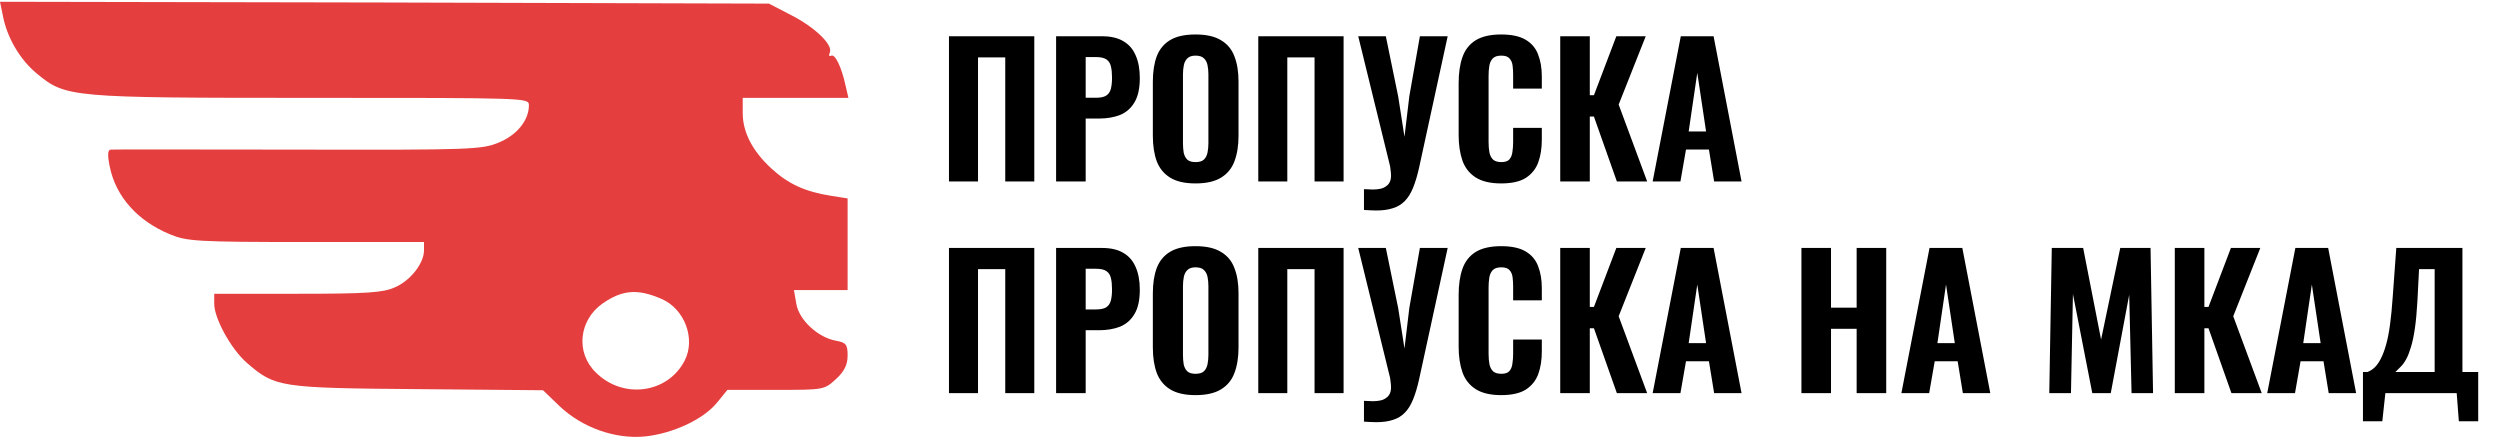
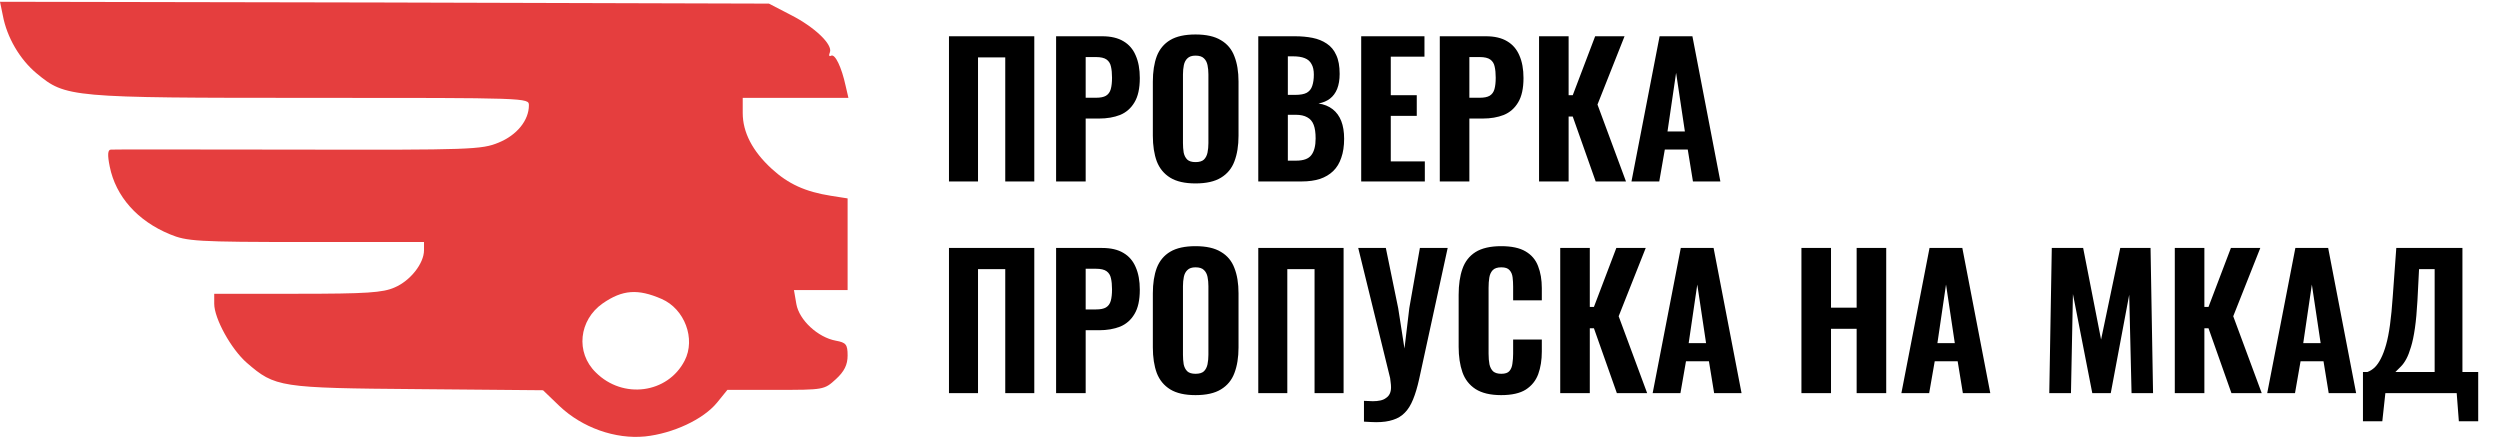
<svg xmlns="http://www.w3.org/2000/svg" width="248" height="44" viewBox="0 0 248 44" fill="none">
  <path d="M0.28 1.531C0.68 3.695 1.961 5.895 3.642 7.288C6.523 9.671 6.884 9.708 30.936 9.708C52.387 9.708 52.467 9.708 52.467 10.441C52.467 11.945 51.266 13.412 49.465 14.145C47.784 14.841 46.704 14.878 29.575 14.841C19.61 14.841 11.246 14.805 11.006 14.841C10.685 14.841 10.645 15.355 10.886 16.528C11.486 19.498 13.647 21.918 16.849 23.238C18.529 23.935 19.45 24.008 30.375 24.008H42.062V24.815C42.062 26.135 40.701 27.858 39.14 28.518C37.979 29.032 36.379 29.142 29.495 29.142H21.251V30.132C21.251 31.598 22.932 34.642 24.492 35.998C27.294 38.418 27.734 38.492 41.461 38.602L53.867 38.712L55.508 40.288C57.749 42.415 61.031 43.589 63.993 43.295C66.754 43.002 69.756 41.608 71.116 39.958L72.157 38.675H76.959C81.722 38.675 81.762 38.675 82.922 37.612C83.763 36.842 84.083 36.182 84.083 35.265C84.083 34.165 83.923 33.982 82.922 33.798C81.121 33.468 79.281 31.745 79 30.168L78.76 28.775H81.442H84.083V24.228V19.682L82.442 19.425C79.881 19.022 78.2 18.252 76.559 16.748C74.638 14.988 73.678 13.118 73.678 11.211V9.708H78.92H84.163L83.883 8.498C83.483 6.665 82.842 5.308 82.442 5.528C82.242 5.638 82.202 5.491 82.322 5.198C82.642 4.428 80.801 2.668 78.4 1.458L76.279 0.358L38.139 0.248L0 0.175L0.28 1.531ZM65.633 29.655C67.915 30.645 69.035 33.615 67.915 35.778C66.234 39.042 61.792 39.628 59.11 36.952C57.069 34.972 57.429 31.745 59.791 30.095C61.752 28.738 63.272 28.628 65.633 29.655Z" fill="#E53E3E" />
-   <path d="M94.138 18V3.597H102.602V18H99.721V5.696H97.019V18H94.138ZM104.765 18V3.597H109.335C110.2 3.597 110.905 3.763 111.451 4.095C111.996 4.415 112.399 4.884 112.66 5.5C112.932 6.116 113.069 6.863 113.069 7.74C113.069 8.772 112.891 9.578 112.535 10.159C112.191 10.739 111.717 11.154 111.113 11.403C110.508 11.64 109.815 11.759 109.032 11.759H107.699V18H104.765ZM107.699 9.696H108.73C109.157 9.696 109.483 9.631 109.708 9.501C109.945 9.358 110.105 9.139 110.188 8.843C110.271 8.546 110.313 8.167 110.313 7.705C110.313 7.266 110.277 6.899 110.206 6.602C110.147 6.306 110.004 6.075 109.779 5.909C109.554 5.743 109.198 5.66 108.712 5.66H107.699V9.696ZM118.594 18.196C117.539 18.196 116.704 18.006 116.087 17.627C115.471 17.247 115.026 16.708 114.754 16.009C114.493 15.297 114.362 14.45 114.362 13.466V8.096C114.362 7.112 114.493 6.271 114.754 5.571C115.026 4.872 115.471 4.338 116.087 3.971C116.704 3.603 117.539 3.42 118.594 3.42C119.661 3.42 120.503 3.609 121.119 3.989C121.747 4.356 122.192 4.89 122.453 5.589C122.725 6.276 122.862 7.112 122.862 8.096V13.466C122.862 14.45 122.725 15.297 122.453 16.009C122.192 16.708 121.747 17.247 121.119 17.627C120.503 18.006 119.661 18.196 118.594 18.196ZM118.594 16.08C118.974 16.08 119.252 15.997 119.43 15.831C119.608 15.653 119.726 15.422 119.786 15.137C119.845 14.841 119.874 14.527 119.874 14.195V7.385C119.874 7.053 119.845 6.745 119.786 6.46C119.726 6.176 119.608 5.95 119.43 5.785C119.252 5.607 118.974 5.518 118.594 5.518C118.239 5.518 117.972 5.607 117.794 5.785C117.616 5.95 117.498 6.176 117.438 6.46C117.379 6.745 117.35 7.053 117.35 7.385V14.195C117.35 14.527 117.373 14.841 117.421 15.137C117.48 15.422 117.598 15.653 117.776 15.831C117.954 15.997 118.227 16.08 118.594 16.08ZM124.821 18V3.597H133.284V18H130.404V5.696H127.701V18H124.821ZM135.305 20.827V18.765C135.471 18.776 135.625 18.782 135.768 18.782C135.922 18.794 136.058 18.8 136.177 18.8C136.461 18.8 136.71 18.776 136.923 18.729C137.149 18.682 137.338 18.599 137.492 18.48C137.658 18.373 137.783 18.231 137.866 18.053C137.949 17.875 137.99 17.668 137.99 17.431C137.99 17.253 137.978 17.093 137.955 16.951C137.943 16.809 137.925 16.66 137.901 16.506L134.736 3.597H137.475L138.701 9.572L139.324 13.573L139.804 9.554L140.853 3.597H143.609L140.782 16.595C140.604 17.401 140.402 18.077 140.177 18.622C139.952 19.18 139.679 19.618 139.359 19.938C139.039 20.27 138.648 20.507 138.186 20.649C137.735 20.803 137.178 20.881 136.514 20.881C136.348 20.881 136.165 20.875 135.963 20.863C135.762 20.851 135.542 20.839 135.305 20.827ZM148.912 18.196C147.845 18.196 146.997 17.994 146.369 17.591C145.753 17.188 145.32 16.631 145.071 15.92C144.822 15.197 144.698 14.361 144.698 13.412V8.238C144.698 7.243 144.822 6.389 145.071 5.678C145.32 4.955 145.753 4.398 146.369 4.006C146.997 3.615 147.845 3.42 148.912 3.42C149.943 3.42 150.749 3.592 151.33 3.935C151.923 4.279 152.337 4.765 152.575 5.393C152.823 6.022 152.948 6.751 152.948 7.58V8.789H150.103V7.438C150.103 7.106 150.085 6.798 150.05 6.514C150.014 6.217 149.913 5.98 149.747 5.802C149.593 5.613 149.321 5.518 148.929 5.518C148.538 5.518 148.254 5.613 148.076 5.802C147.898 5.992 147.786 6.241 147.738 6.549C147.691 6.845 147.667 7.177 147.667 7.545V14.088C147.667 14.491 147.697 14.847 147.756 15.155C147.827 15.451 147.951 15.683 148.129 15.848C148.319 16.003 148.586 16.08 148.929 16.08C149.309 16.08 149.575 15.991 149.73 15.813C149.896 15.623 149.996 15.374 150.032 15.066C150.079 14.758 150.103 14.432 150.103 14.088V12.684H152.948V13.875C152.948 14.716 152.829 15.463 152.592 16.115C152.355 16.755 151.946 17.265 151.365 17.644C150.785 18.012 149.967 18.196 148.912 18.196ZM154.775 18V3.597H157.708V9.447H158.117L160.34 3.597H163.256L160.571 10.372L163.398 18H160.393L158.117 11.563H157.708V18H154.775ZM163.943 18L166.734 3.597H169.988L172.762 18H170.042L169.526 14.835H167.25L166.699 18H163.943ZM167.517 13.039H169.242L168.37 7.225L167.517 13.039ZM94.138 39V24.598H102.602V39H99.721V26.696H97.019V39H94.138ZM104.765 39V24.598H109.335C110.2 24.598 110.905 24.763 111.451 25.095C111.996 25.415 112.399 25.884 112.66 26.5C112.932 27.116 113.069 27.863 113.069 28.74C113.069 29.772 112.891 30.578 112.535 31.159C112.191 31.739 111.717 32.154 111.113 32.403C110.508 32.64 109.815 32.759 109.032 32.759H107.699V39H104.765ZM107.699 30.696H108.73C109.157 30.696 109.483 30.631 109.708 30.501C109.945 30.358 110.105 30.139 110.188 29.843C110.271 29.547 110.313 29.167 110.313 28.705C110.313 28.266 110.277 27.899 110.206 27.602C110.147 27.306 110.004 27.075 109.779 26.909C109.554 26.743 109.198 26.66 108.712 26.66H107.699V30.696ZM118.594 39.196C117.539 39.196 116.704 39.006 116.087 38.627C115.471 38.247 115.026 37.708 114.754 37.008C114.493 36.297 114.362 35.45 114.362 34.466V29.096C114.362 28.112 114.493 27.27 114.754 26.571C115.026 25.872 115.471 25.338 116.087 24.971C116.704 24.603 117.539 24.42 118.594 24.42C119.661 24.42 120.503 24.609 121.119 24.989C121.747 25.356 122.192 25.89 122.453 26.589C122.725 27.276 122.862 28.112 122.862 29.096V34.466C122.862 35.45 122.725 36.297 122.453 37.008C122.192 37.708 121.747 38.247 121.119 38.627C120.503 39.006 119.661 39.196 118.594 39.196ZM118.594 37.08C118.974 37.08 119.252 36.997 119.43 36.831C119.608 36.653 119.726 36.422 119.786 36.137C119.845 35.841 119.874 35.527 119.874 35.195V28.385C119.874 28.053 119.845 27.745 119.786 27.46C119.726 27.176 119.608 26.951 119.43 26.785C119.252 26.607 118.974 26.518 118.594 26.518C118.239 26.518 117.972 26.607 117.794 26.785C117.616 26.951 117.498 27.176 117.438 27.46C117.379 27.745 117.35 28.053 117.35 28.385V35.195C117.35 35.527 117.373 35.841 117.421 36.137C117.48 36.422 117.598 36.653 117.776 36.831C117.954 36.997 118.227 37.08 118.594 37.08ZM124.821 39V24.598H133.284V39H130.404V26.696H127.701V39H124.821ZM135.305 41.827V39.765C135.471 39.776 135.625 39.782 135.768 39.782C135.922 39.794 136.058 39.8 136.177 39.8C136.461 39.8 136.71 39.776 136.923 39.729C137.149 39.682 137.338 39.599 137.492 39.48C137.658 39.373 137.783 39.231 137.866 39.053C137.949 38.876 137.99 38.668 137.99 38.431C137.99 38.253 137.978 38.093 137.955 37.951C137.943 37.809 137.925 37.66 137.901 37.506L134.736 24.598H137.475L138.701 30.572L139.324 34.573L139.804 30.554L140.853 24.598H143.609L140.782 37.595C140.604 38.401 140.402 39.077 140.177 39.622C139.952 40.179 139.679 40.618 139.359 40.938C139.039 41.27 138.648 41.507 138.186 41.649C137.735 41.803 137.178 41.88 136.514 41.88C136.348 41.88 136.165 41.875 135.963 41.863C135.762 41.851 135.542 41.839 135.305 41.827ZM148.912 39.196C147.845 39.196 146.997 38.994 146.369 38.591C145.753 38.188 145.32 37.631 145.071 36.92C144.822 36.197 144.698 35.361 144.698 34.413V29.238C144.698 28.242 144.822 27.389 145.071 26.678C145.32 25.955 145.753 25.398 146.369 25.006C146.997 24.615 147.845 24.42 148.912 24.42C149.943 24.42 150.749 24.591 151.33 24.935C151.923 25.279 152.337 25.765 152.575 26.393C152.823 27.022 152.948 27.751 152.948 28.58V29.79H150.103V28.438C150.103 28.106 150.085 27.798 150.05 27.514C150.014 27.217 149.913 26.98 149.747 26.802C149.593 26.613 149.321 26.518 148.929 26.518C148.538 26.518 148.254 26.613 148.076 26.802C147.898 26.992 147.786 27.241 147.738 27.549C147.691 27.845 147.667 28.177 147.667 28.545V35.088C147.667 35.491 147.697 35.847 147.756 36.155C147.827 36.451 147.951 36.683 148.129 36.849C148.319 37.003 148.586 37.08 148.929 37.08C149.309 37.08 149.575 36.991 149.73 36.813C149.896 36.623 149.996 36.374 150.032 36.066C150.079 35.758 150.103 35.432 150.103 35.088V33.684H152.948V34.875C152.948 35.717 152.829 36.463 152.592 37.115C152.355 37.755 151.946 38.265 151.365 38.644C150.785 39.012 149.967 39.196 148.912 39.196ZM154.775 39V24.598H157.708V30.447H158.117L160.34 24.598H163.256L160.571 31.372L163.398 39H160.393L158.117 32.563H157.708V39H154.775ZM163.943 39L166.734 24.598H169.988L172.762 39H170.042L169.526 35.835H167.25L166.699 39H163.943ZM167.517 34.039H169.242L168.37 28.225L167.517 34.039ZM178.702 39V24.598H181.636V30.518H184.179V24.598H187.113V39H184.179V32.617H181.636V39H178.702ZM188.617 39L191.409 24.598H194.663L197.437 39H194.716L194.2 35.835H191.925L191.373 39H188.617ZM192.191 34.039H193.916L193.045 28.225L192.191 34.039ZM203.288 39L203.537 24.598H206.649L208.427 33.684L210.329 24.598H213.334L213.583 39H211.45L211.218 29.238L209.387 39H207.555L205.635 29.167L205.44 39H203.288ZM215.74 39V24.598H218.674V30.447H219.083L221.306 24.598H224.222L221.537 31.372L224.364 39H221.359L219.083 32.563H218.674V39H215.74ZM224.908 39L227.7 24.598H230.954L233.728 39H231.007L230.492 35.835H228.216L227.664 39H224.908ZM228.482 34.039H230.207L229.336 28.225L228.482 34.039ZM234.405 41.792V36.902H234.849C235.11 36.807 235.353 36.653 235.579 36.44C235.804 36.214 236.005 35.924 236.183 35.568C236.373 35.201 236.545 34.744 236.699 34.199C236.853 33.654 236.983 32.99 237.09 32.208C237.197 31.425 237.285 30.513 237.357 29.469L237.712 24.598H244.273V36.902H245.838V41.792H243.918L243.704 39H236.628L236.325 41.792H234.405ZM237.623 36.902H241.517V26.696H239.97L239.81 29.825C239.751 30.892 239.668 31.799 239.561 32.545C239.455 33.292 239.324 33.915 239.17 34.413C239.028 34.898 238.874 35.296 238.708 35.604C238.542 35.912 238.364 36.161 238.175 36.351C237.985 36.54 237.801 36.724 237.623 36.902Z" fill="black" />
+   <path d="M94.138 18V3.597H102.602V18H99.721V5.696H97.019V18H94.138ZM104.765 18V3.597H109.335C110.2 3.597 110.905 3.763 111.451 4.095C111.996 4.415 112.399 4.884 112.66 5.5C112.932 6.116 113.069 6.863 113.069 7.74C113.069 8.772 112.891 9.578 112.535 10.159C112.191 10.739 111.717 11.154 111.113 11.403C110.508 11.64 109.815 11.759 109.032 11.759H107.699V18H104.765ZM107.699 9.696H108.73C109.157 9.696 109.483 9.631 109.708 9.501C109.945 9.358 110.105 9.139 110.188 8.843C110.271 8.546 110.313 8.167 110.313 7.705C110.313 7.266 110.277 6.899 110.206 6.602C110.147 6.306 110.004 6.075 109.779 5.909C109.554 5.743 109.198 5.66 108.712 5.66H107.699V9.696ZM118.594 18.196C117.539 18.196 116.704 18.006 116.087 17.627C115.471 17.247 115.026 16.708 114.754 16.009C114.493 15.297 114.362 14.45 114.362 13.466V8.096C114.362 7.112 114.493 6.271 114.754 5.571C115.026 4.872 115.471 4.338 116.087 3.971C116.704 3.603 117.539 3.42 118.594 3.42C119.661 3.42 120.503 3.609 121.119 3.989C121.747 4.356 122.192 4.89 122.453 5.589C122.725 6.276 122.862 7.112 122.862 8.096V13.466C122.862 14.45 122.725 15.297 122.453 16.009C122.192 16.708 121.747 17.247 121.119 17.627C120.503 18.006 119.661 18.196 118.594 18.196ZM118.594 16.08C118.974 16.08 119.252 15.997 119.43 15.831C119.608 15.653 119.726 15.422 119.786 15.137C119.845 14.841 119.874 14.527 119.874 14.195V7.385C119.874 7.053 119.845 6.745 119.786 6.46C119.726 6.176 119.608 5.95 119.43 5.785C119.252 5.607 118.974 5.518 118.594 5.518C118.239 5.518 117.972 5.607 117.794 5.785C117.616 5.95 117.498 6.176 117.438 6.46C117.379 6.745 117.35 7.053 117.35 7.385V14.195C117.35 14.527 117.373 14.841 117.421 15.137C117.48 15.422 117.598 15.653 117.776 15.831C117.954 15.997 118.227 16.08 118.594 16.08ZM124.821 18V3.597H128.466C129.094 3.597 129.675 3.651 130.208 3.757C130.742 3.864 131.21 4.054 131.613 4.326C132.028 4.599 132.342 4.978 132.555 5.464C132.781 5.939 132.893 6.561 132.893 7.331C132.893 7.912 132.81 8.41 132.644 8.825C132.478 9.228 132.241 9.548 131.933 9.785C131.625 10.022 131.245 10.182 130.795 10.265C131.352 10.348 131.82 10.538 132.2 10.834C132.579 11.131 132.864 11.522 133.053 12.008C133.243 12.494 133.338 13.081 133.338 13.768C133.338 14.491 133.243 15.12 133.053 15.653C132.875 16.186 132.609 16.625 132.253 16.969C131.897 17.312 131.459 17.573 130.937 17.751C130.416 17.917 129.811 18 129.124 18H124.821ZM127.754 15.937H128.572C129.307 15.937 129.811 15.754 130.084 15.386C130.368 15.019 130.51 14.467 130.51 13.733C130.51 13.164 130.445 12.713 130.315 12.381C130.185 12.037 129.971 11.789 129.675 11.634C129.39 11.469 129.005 11.386 128.519 11.386H127.754V15.937ZM127.754 9.412H128.483C128.993 9.412 129.378 9.341 129.639 9.198C129.9 9.044 130.078 8.819 130.173 8.523C130.279 8.215 130.333 7.841 130.333 7.403C130.333 6.964 130.256 6.614 130.102 6.354C129.959 6.081 129.734 5.885 129.426 5.767C129.13 5.648 128.75 5.589 128.288 5.589H127.754V9.412ZM135.031 18V3.597H141.307V5.624H137.965V9.447H140.543V11.492H137.965V16.009H141.343V18H135.031ZM142.827 18V3.597H147.397C148.262 3.597 148.968 3.763 149.513 4.095C150.058 4.415 150.461 4.884 150.722 5.5C150.995 6.116 151.131 6.863 151.131 7.74C151.131 8.772 150.953 9.578 150.598 10.159C150.254 10.739 149.78 11.154 149.175 11.403C148.57 11.64 147.877 11.759 147.095 11.759H145.761V18H142.827ZM145.761 9.696H146.792C147.219 9.696 147.545 9.631 147.77 9.501C148.007 9.358 148.167 9.139 148.25 8.843C148.333 8.546 148.375 8.167 148.375 7.705C148.375 7.266 148.339 6.899 148.268 6.602C148.209 6.306 148.067 6.075 147.841 5.909C147.616 5.743 147.261 5.66 146.775 5.66H145.761V9.696ZM152.674 18V3.597H155.607V9.447H156.016L158.239 3.597H161.155L158.47 10.372L161.297 18H158.292L156.016 11.563H155.607V18H152.674ZM161.842 18L164.633 3.597H167.887L170.661 18H167.941L167.425 14.835H165.149L164.598 18H161.842ZM165.416 13.039H167.14L166.269 7.225L165.416 13.039ZM94.138 39V24.598H102.602V39H99.721V26.696H97.019V39H94.138ZM104.765 39V24.598H109.335C110.2 24.598 110.905 24.763 111.451 25.095C111.996 25.415 112.399 25.884 112.66 26.5C112.932 27.116 113.069 27.863 113.069 28.74C113.069 29.772 112.891 30.578 112.535 31.159C112.191 31.739 111.717 32.154 111.113 32.403C110.508 32.64 109.815 32.759 109.032 32.759H107.699V39H104.765ZM107.699 30.696H108.73C109.157 30.696 109.483 30.631 109.708 30.501C109.945 30.358 110.105 30.139 110.188 29.843C110.271 29.547 110.313 29.167 110.313 28.705C110.313 28.266 110.277 27.899 110.206 27.602C110.147 27.306 110.004 27.075 109.779 26.909C109.554 26.743 109.198 26.66 108.712 26.66H107.699V30.696ZM118.594 39.196C117.539 39.196 116.704 39.006 116.087 38.627C115.471 38.247 115.026 37.708 114.754 37.008C114.493 36.297 114.362 35.45 114.362 34.466V29.096C114.362 28.112 114.493 27.27 114.754 26.571C115.026 25.872 115.471 25.338 116.087 24.971C116.704 24.603 117.539 24.42 118.594 24.42C119.661 24.42 120.503 24.609 121.119 24.989C121.747 25.356 122.192 25.89 122.453 26.589C122.725 27.276 122.862 28.112 122.862 29.096V34.466C122.862 35.45 122.725 36.297 122.453 37.008C122.192 37.708 121.747 38.247 121.119 38.627C120.503 39.006 119.661 39.196 118.594 39.196ZM118.594 37.08C118.974 37.08 119.252 36.997 119.43 36.831C119.608 36.653 119.726 36.422 119.786 36.137C119.845 35.841 119.874 35.527 119.874 35.195V28.385C119.874 28.053 119.845 27.745 119.786 27.46C119.726 27.176 119.608 26.951 119.43 26.785C119.252 26.607 118.974 26.518 118.594 26.518C118.239 26.518 117.972 26.607 117.794 26.785C117.616 26.951 117.498 27.176 117.438 27.46C117.379 27.745 117.35 28.053 117.35 28.385V35.195C117.35 35.527 117.373 35.841 117.421 36.137C117.48 36.422 117.598 36.653 117.776 36.831C117.954 36.997 118.227 37.08 118.594 37.08ZM124.821 39V24.598H133.284V39H130.404V26.696H127.701V39H124.821ZM135.305 41.827V39.765C135.471 39.776 135.625 39.782 135.768 39.782C135.922 39.794 136.058 39.8 136.177 39.8C136.461 39.8 136.71 39.776 136.923 39.729C137.149 39.682 137.338 39.599 137.492 39.48C137.658 39.373 137.783 39.231 137.866 39.053C137.949 38.876 137.99 38.668 137.99 38.431C137.99 38.253 137.978 38.093 137.955 37.951C137.943 37.809 137.925 37.66 137.901 37.506L134.736 24.598H137.475L138.701 30.572L139.324 34.573L139.804 30.554L140.853 24.598H143.609L140.782 37.595C140.604 38.401 140.402 39.077 140.177 39.622C139.952 40.179 139.679 40.618 139.359 40.938C139.039 41.27 138.648 41.507 138.186 41.649C137.735 41.803 137.178 41.88 136.514 41.88C136.348 41.88 136.165 41.875 135.963 41.863C135.762 41.851 135.542 41.839 135.305 41.827ZM148.912 39.196C147.845 39.196 146.997 38.994 146.369 38.591C145.753 38.188 145.32 37.631 145.071 36.92C144.822 36.197 144.698 35.361 144.698 34.413V29.238C144.698 28.242 144.822 27.389 145.071 26.678C145.32 25.955 145.753 25.398 146.369 25.006C146.997 24.615 147.845 24.42 148.912 24.42C149.943 24.42 150.749 24.591 151.33 24.935C151.923 25.279 152.337 25.765 152.575 26.393C152.823 27.022 152.948 27.751 152.948 28.58V29.79H150.103V28.438C150.103 28.106 150.085 27.798 150.05 27.514C150.014 27.217 149.913 26.98 149.747 26.802C149.593 26.613 149.321 26.518 148.929 26.518C148.538 26.518 148.254 26.613 148.076 26.802C147.898 26.992 147.786 27.241 147.738 27.549C147.691 27.845 147.667 28.177 147.667 28.545V35.088C147.667 35.491 147.697 35.847 147.756 36.155C147.827 36.451 147.951 36.683 148.129 36.849C148.319 37.003 148.586 37.08 148.929 37.08C149.309 37.08 149.575 36.991 149.73 36.813C149.896 36.623 149.996 36.374 150.032 36.066C150.079 35.758 150.103 35.432 150.103 35.088V33.684H152.948V34.875C152.948 35.717 152.829 36.463 152.592 37.115C152.355 37.755 151.946 38.265 151.365 38.644C150.785 39.012 149.967 39.196 148.912 39.196ZM154.775 39V24.598H157.708V30.447H158.117L160.34 24.598H163.256L160.571 31.372L163.398 39H160.393L158.117 32.563H157.708V39H154.775ZM163.943 39L166.734 24.598H169.988L172.762 39H170.042L169.526 35.835H167.25L166.699 39H163.943ZM167.517 34.039H169.242L168.37 28.225L167.517 34.039ZM178.702 39V24.598H181.636V30.518H184.179V24.598H187.113V39H184.179V32.617H181.636V39H178.702ZM188.617 39L191.409 24.598H194.663L197.437 39H194.716L194.2 35.835H191.925L191.373 39H188.617ZM192.191 34.039H193.916L193.045 28.225L192.191 34.039ZM203.288 39L203.537 24.598H206.649L208.427 33.684L210.329 24.598H213.334L213.583 39H211.45L211.218 29.238L209.387 39H207.555L205.635 29.167L205.44 39H203.288ZM215.74 39V24.598H218.674V30.447H219.083L221.306 24.598H224.222L221.537 31.372L224.364 39H221.359L219.083 32.563H218.674V39H215.74ZM224.908 39L227.7 24.598H230.954L233.728 39H231.007L230.492 35.835H228.216L227.664 39H224.908ZM228.482 34.039H230.207L229.336 28.225L228.482 34.039ZM234.405 41.792V36.902H234.849C235.11 36.807 235.353 36.653 235.579 36.44C235.804 36.214 236.005 35.924 236.183 35.568C236.373 35.201 236.545 34.744 236.699 34.199C236.853 33.654 236.983 32.99 237.09 32.208C237.197 31.425 237.285 30.513 237.357 29.469L237.712 24.598H244.273V36.902H245.838V41.792H243.918L243.704 39H236.628L236.325 41.792H234.405ZM237.623 36.902H241.517V26.696H239.97L239.81 29.825C239.751 30.892 239.668 31.799 239.561 32.545C239.455 33.292 239.324 33.915 239.17 34.413C239.028 34.898 238.874 35.296 238.708 35.604C238.542 35.912 238.364 36.161 238.175 36.351C237.985 36.54 237.801 36.724 237.623 36.902Z" fill="black" />
</svg>
